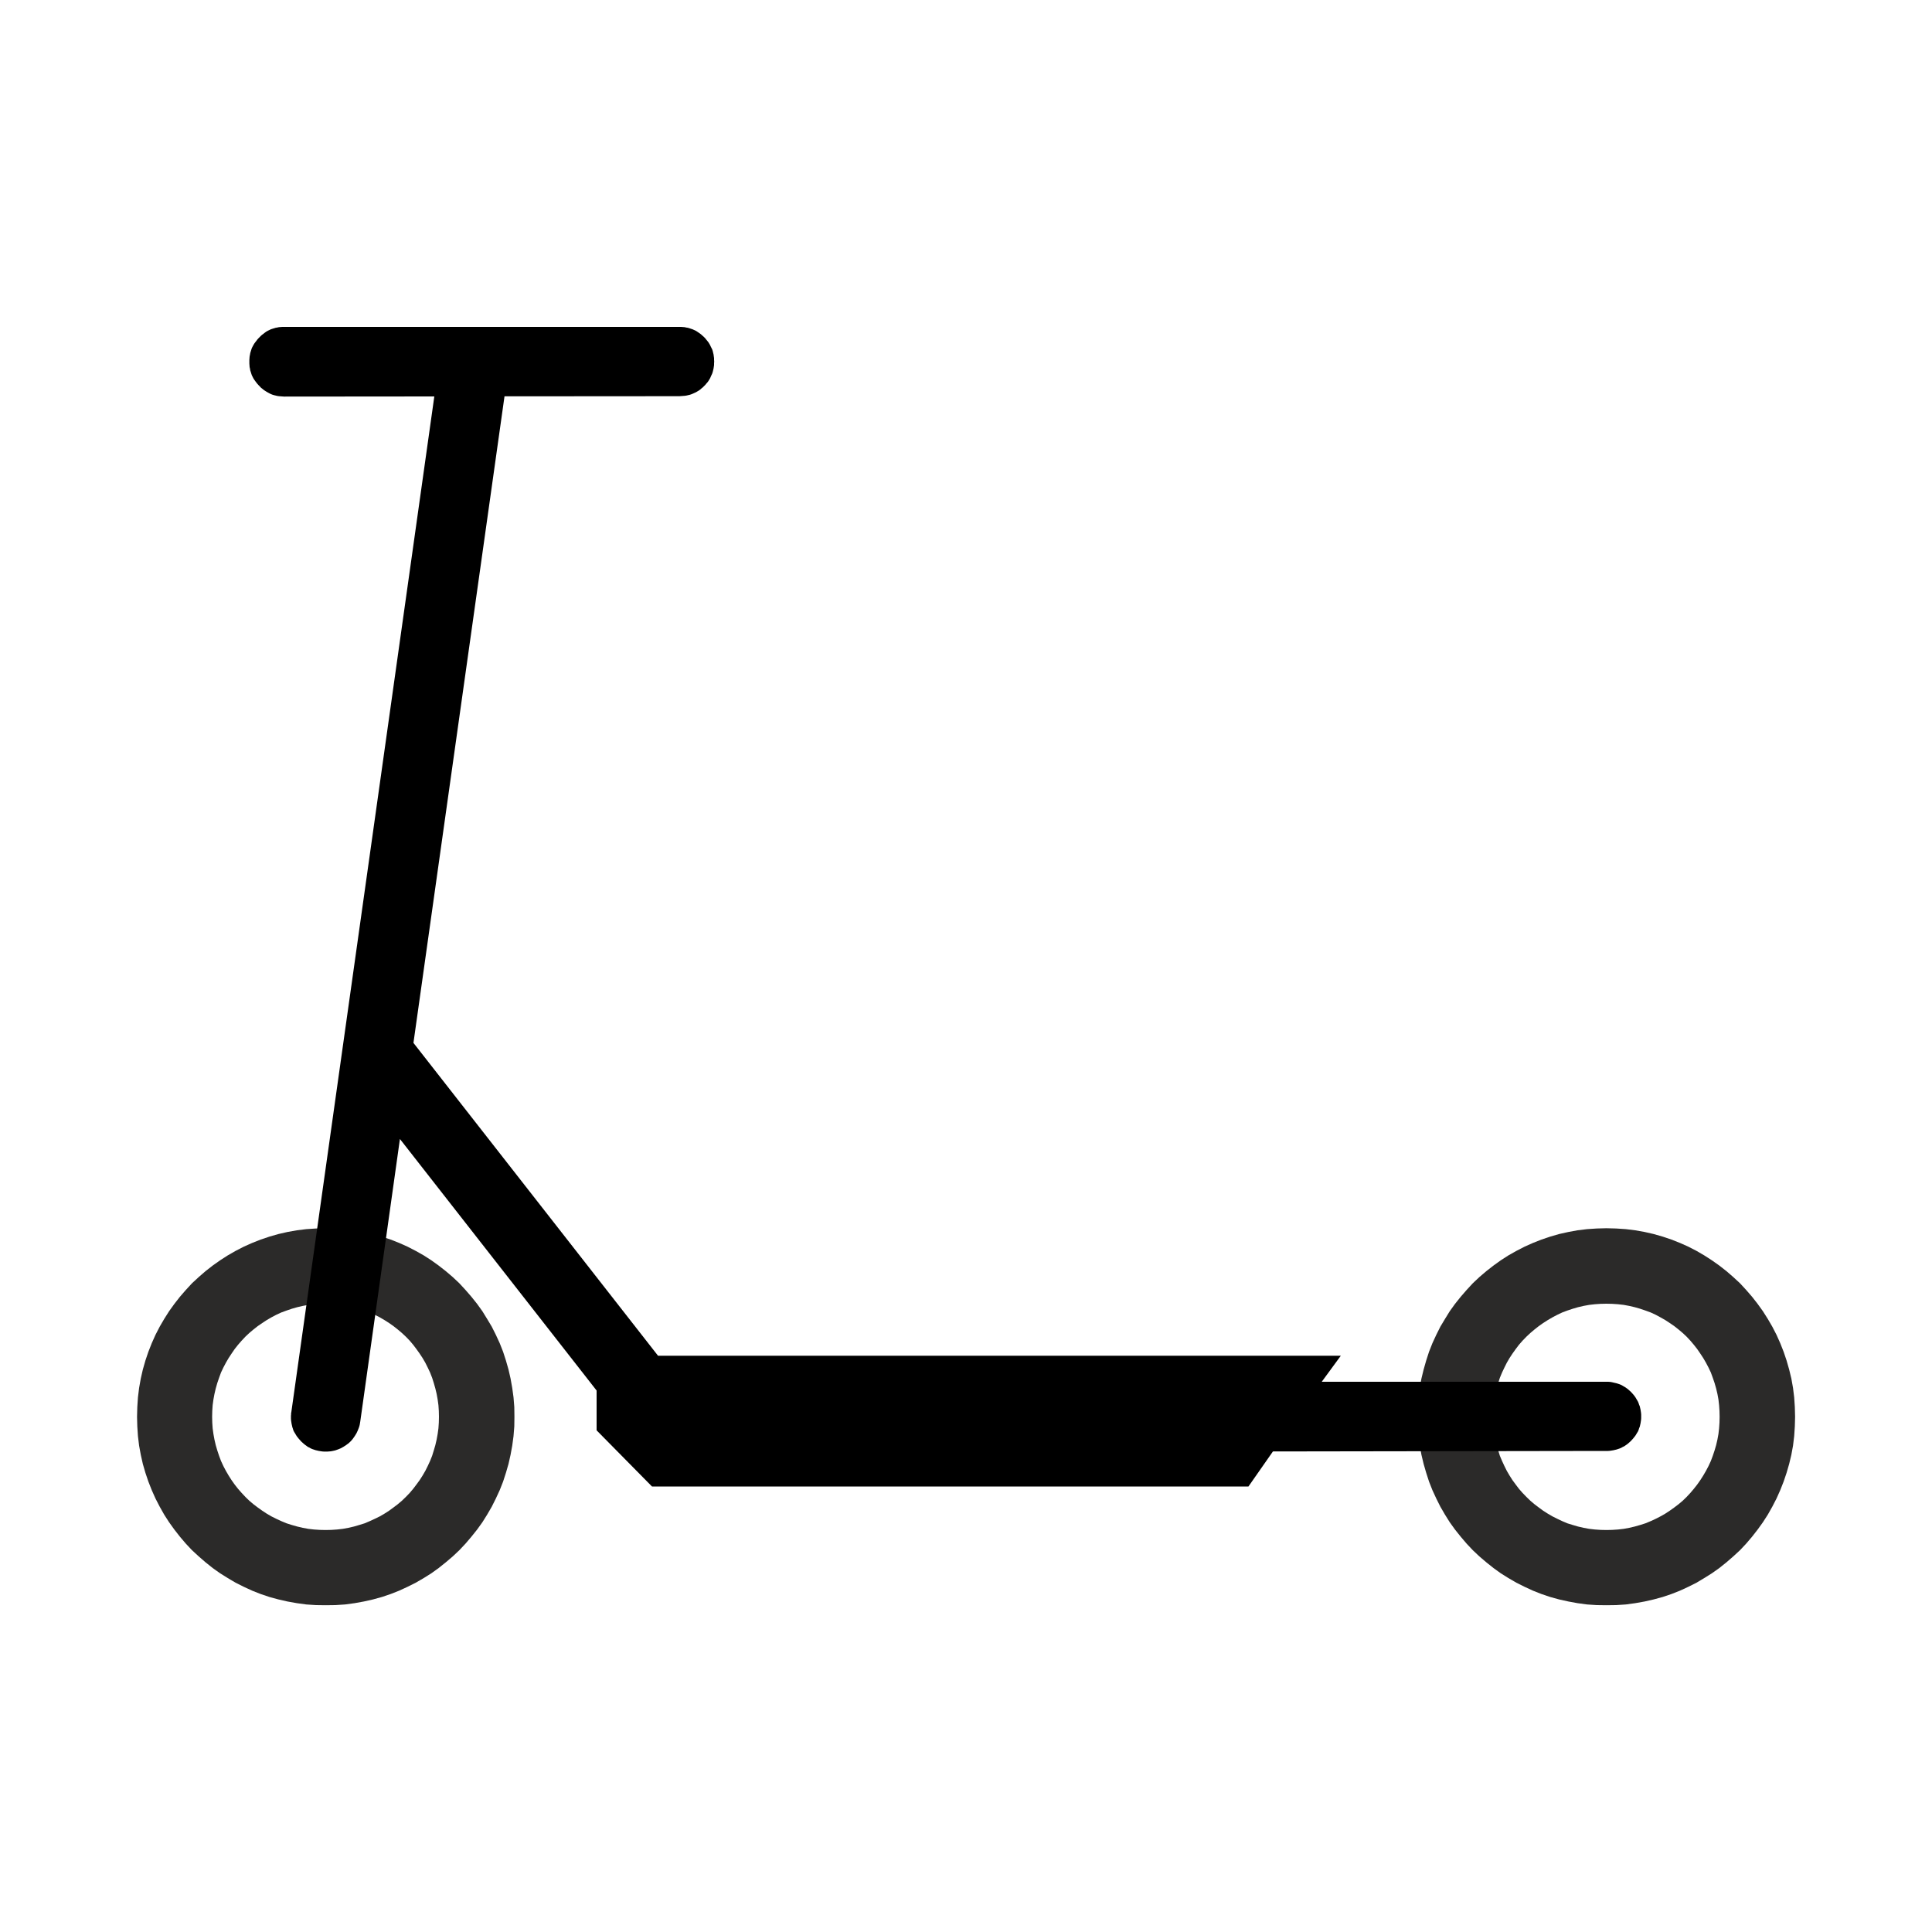
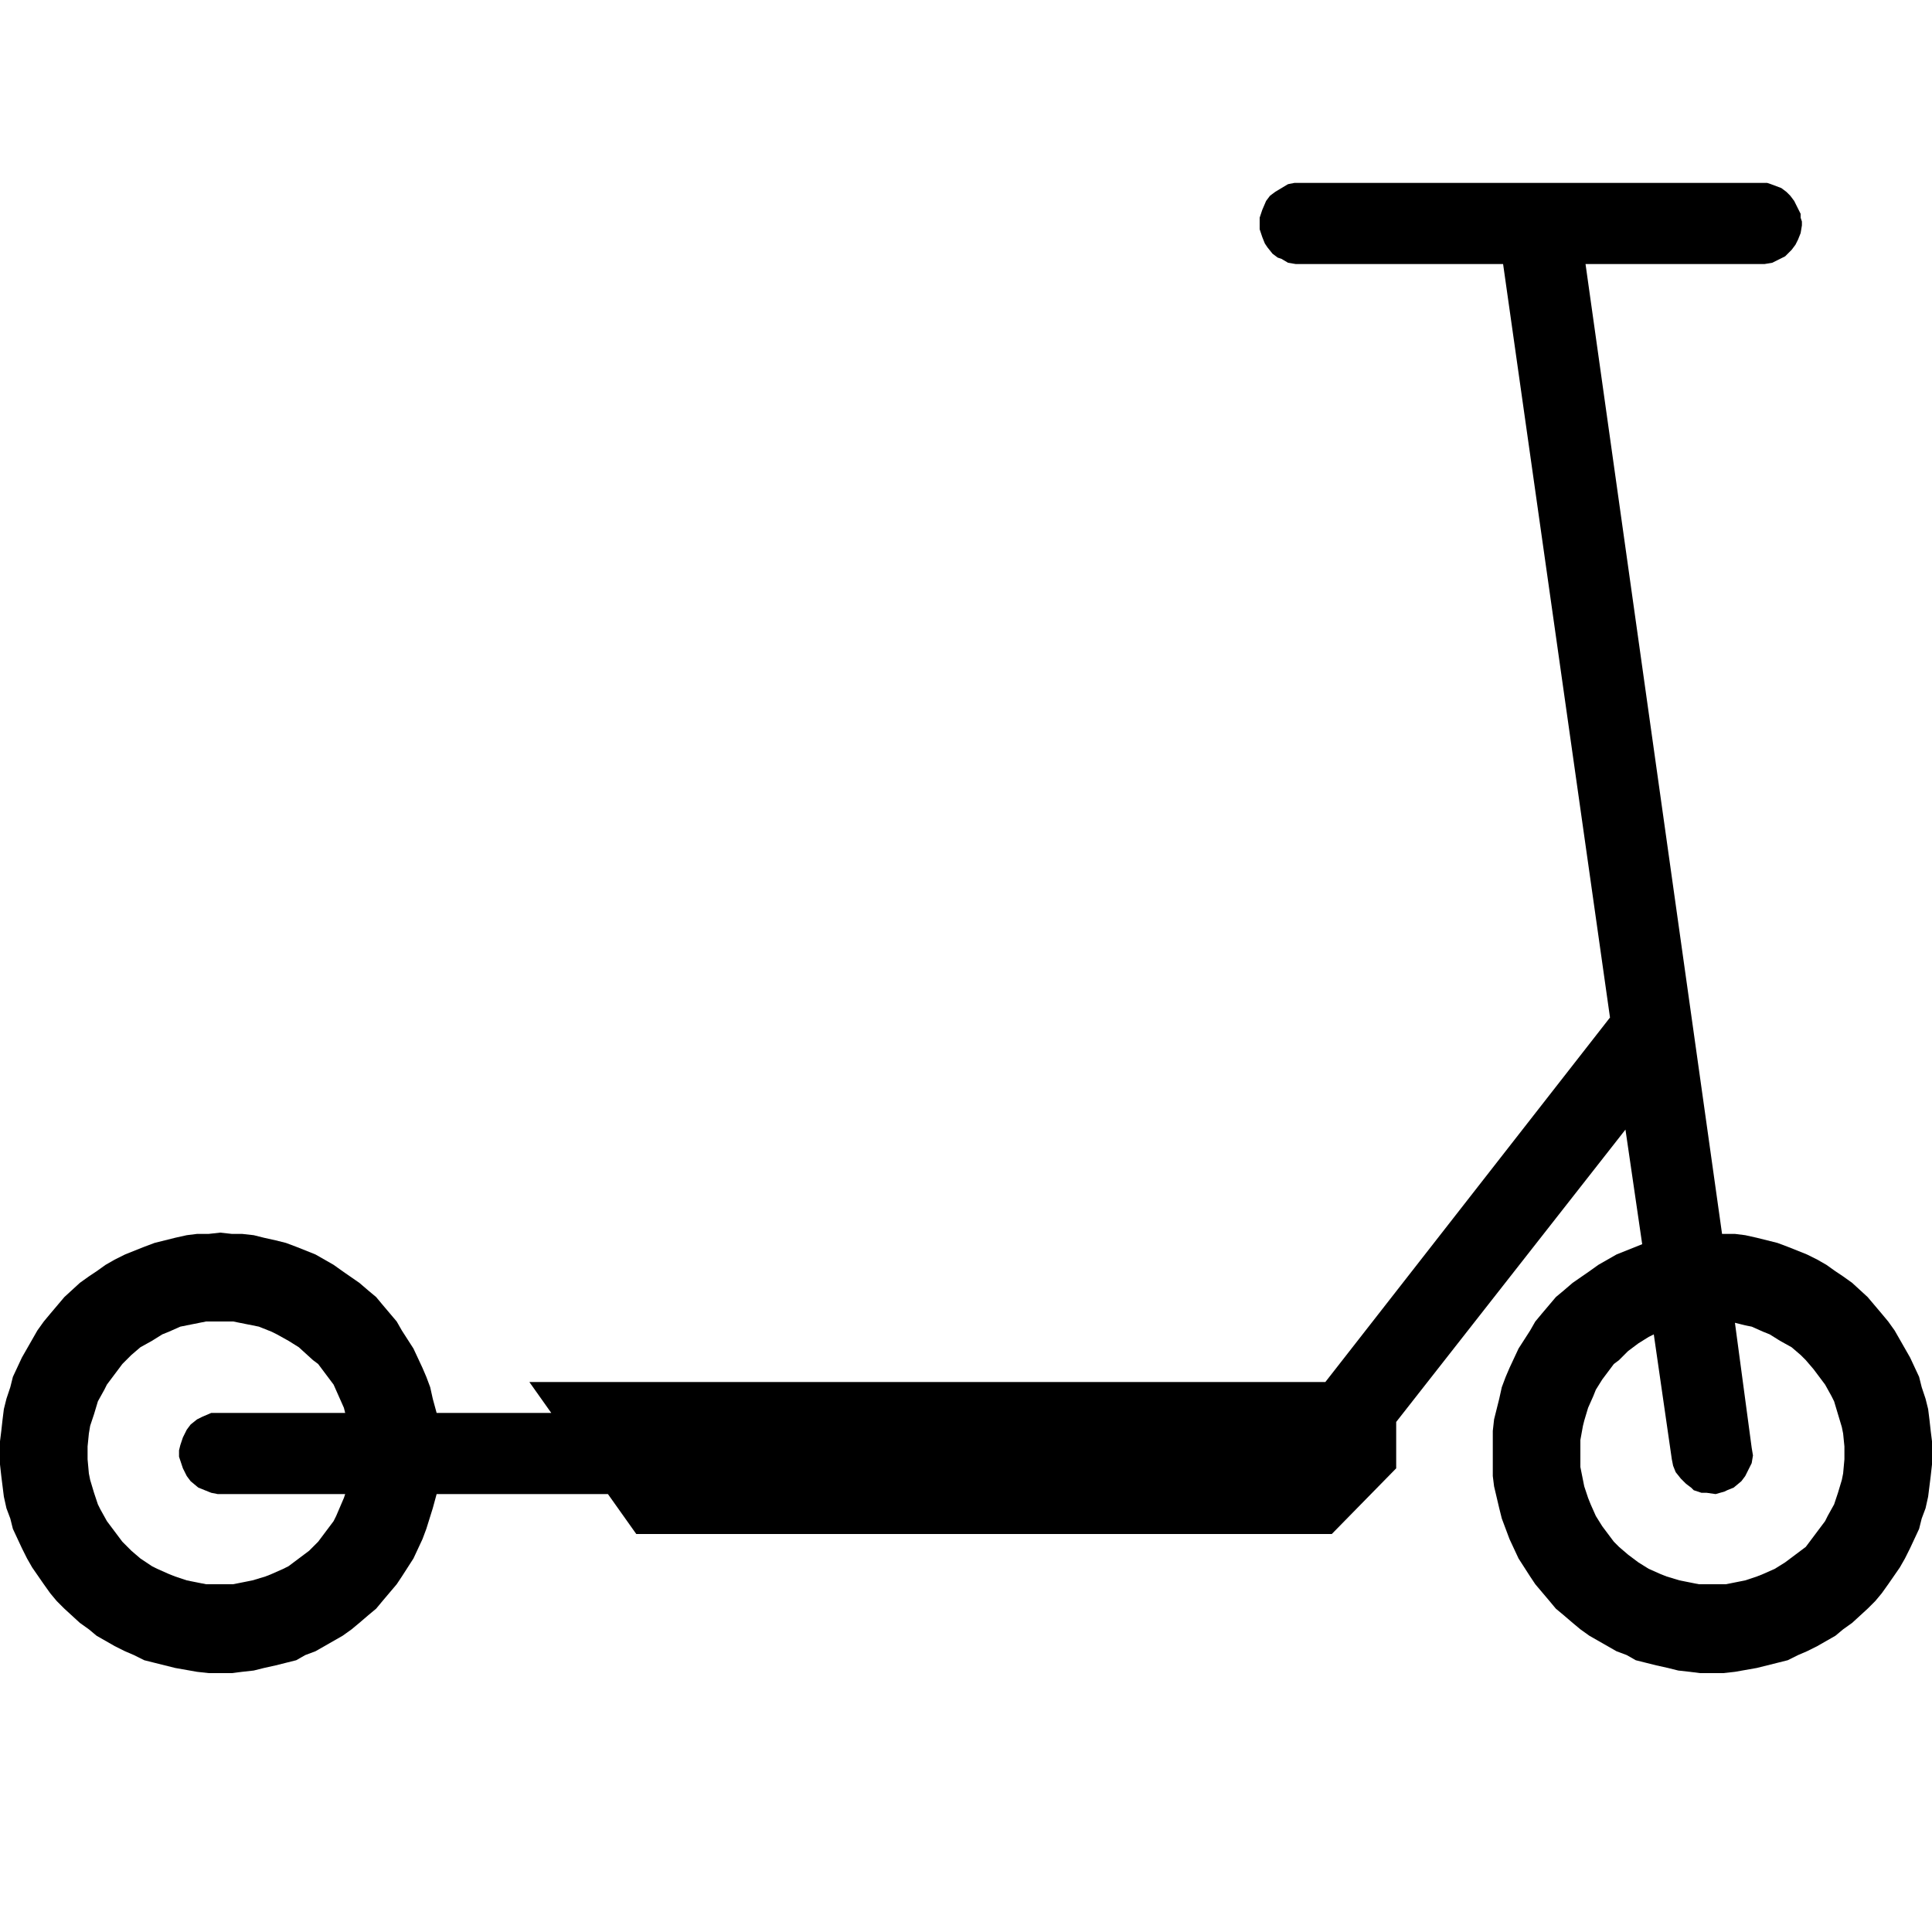
- <svg xmlns="http://www.w3.org/2000/svg" viewBox="0 0 15 15" version="1.1" id="svg1">
-   <defs id="defs1" />
-   <g id="g1">
-     <path id="path9350" style="fill:#2b2a29;fill-opacity:1;fill-rule:evenodd;stroke:none;stroke-width:0.039" d="m 3.994,11 -0.001,0.075 -0.006,0.075 -0.01,0.074 -0.013,0.071 -0.016,0.071 -0.02,0.069 -0.022,0.068 -0.026,0.066 -0.03,0.065 -0.032,0.064 -0.036,0.062 -0.037,0.059 -0.041,0.057 -0.044,0.055 -0.046,0.054 -0.048,0.051 -0.051,0.048 -0.054,0.046 -0.055,0.044 -0.057,0.041 -0.059,0.037 -0.062,0.036 -0.064,0.032 -0.065,0.03 -0.066,0.026 -0.068,0.023 -0.069,0.019 -0.071,0.016 -0.072,0.013 -0.074,0.01 -0.075,0.005 -0.075,0.001 -0.076,-0.001 -0.075,-0.005 -0.073,-0.01 -0.073,-0.013 -0.07,-0.016 -0.07,-0.019 -0.068,-0.023 -0.066,-0.026 -0.065,-0.03 -0.064,-0.032 -0.061,-0.036 -0.059,-0.037 -0.058,-0.041 -0.055,-0.044 -0.053,-0.046 -0.052,-0.048 -0.048,-0.051 -0.046,-0.054 -0.043,-0.055 -0.041,-0.057 -0.038,-0.059 -0.035,-0.062 -0.033,-0.064 -0.029,-0.065 -0.026,-0.066 -0.023,-0.068 -0.02,-0.069 -0.016,-0.071 -0.013,-0.071 -0.009,-0.074 -0.005,-0.075 -0.002,-0.075 0.002,-0.076 0.005,-0.075 0.009,-0.073 0.013,-0.073 0.016,-0.07 0.02,-0.07 0.023,-0.068 0.026,-0.066 0.029,-0.065 0.033,-0.064 0.035,-0.06 0.038,-0.06 0.041,-0.057 0.043,-0.055 0.046,-0.053 0.048,-0.052 0.052,-0.048 0.053,-0.046 0.055,-0.043 0.058,-0.041 0.059,-0.038 0.061,-0.035 0.064,-0.033 0.065,-0.029 0.066,-0.026 0.068,-0.023 0.07,-0.02 0.07,-0.016 0.073,-0.013 0.073,-0.009 0.075,-0.005 0.076,-0.002 0.075,0.002 0.075,0.005 0.074,0.009 0.072,0.013 0.071,0.016 0.069,0.02 0.068,0.023 0.066,0.026 0.065,0.029 0.064,0.033 0.062,0.035 0.059,0.038 0.057,0.041 0.055,0.043 0.054,0.046 0.051,0.048 0.048,0.052 0.046,0.053 0.044,0.055 0.041,0.057 0.037,0.06 0.036,0.06 0.032,0.064 0.03,0.065 0.026,0.066 0.022,0.068 0.02,0.07 0.016,0.07 0.013,0.073 0.01,0.073 0.006,0.075 z m -0.586,0 -0.001,-0.045 -0.003,-0.045 -0.006,-0.044 -0.008,-0.044 -0.01,-0.042 -0.012,-0.042 -0.013,-0.041 -0.016,-0.041 -0.018,-0.038 -0.019,-0.038 -0.021,-0.036 -0.023,-0.035 -0.025,-0.035 -0.025,-0.033 -0.027,-0.032 -0.03,-0.031 -0.031,-0.029 -0.032,-0.027 -0.033,-0.026 -0.034,-0.024 -0.036,-0.023 -0.036,-0.021 -0.039,-0.02 -0.039,-0.018 -0.04,-0.015 -0.042,-0.014 -0.041,-0.012 -0.043,-0.01 -0.044,-0.008 -0.044,-0.005 -0.044,-0.003 -0.045,-0.001 -0.045,0.001 -0.045,0.003 -0.044,0.005 -0.043,0.008 -0.043,0.01 -0.042,0.012 -0.041,0.014 -0.041,0.015 -0.039,0.018 -0.038,0.02 -0.036,0.021 -0.035,0.023 -0.035,0.024 -0.033,0.026 -0.032,0.027 -0.031,0.029 -0.029,0.031 -0.028,0.032 -0.026,0.033 -0.024,0.035 -0.023,0.035 -0.021,0.036 -0.02,0.038 -0.018,0.038 -0.015,0.041 -0.014,0.041 -0.012,0.042 -0.01,0.043 -0.008,0.043 -0.006,0.044 -0.003,0.045 -0.001,0.045 0.001,0.045 0.003,0.044 0.006,0.044 0.008,0.044 0.01,0.043 0.012,0.041 0.014,0.042 0.015,0.04 0.018,0.039 0.02,0.038 0.021,0.036 0.023,0.036 0.024,0.034 0.026,0.033 0.028,0.032 0.029,0.031 0.031,0.03 0.032,0.027 0.033,0.025 0.035,0.025 0.035,0.023 0.036,0.021 0.038,0.019 0.039,0.018 0.041,0.017 0.041,0.013 0.042,0.012 0.043,0.01 0.043,0.008 0.044,0.005 0.045,0.003 0.045,0.001 0.045,-0.001 0.044,-0.003 0.044,-0.005 0.044,-0.008 0.043,-0.01 0.041,-0.012 0.042,-0.013 0.04,-0.017 0.039,-0.018 0.039,-0.019 0.036,-0.021 0.036,-0.023 0.034,-0.025 0.033,-0.025 0.032,-0.027 0.031,-0.03 0.03,-0.031 0.027,-0.032 0.025,-0.033 0.025,-0.034 0.023,-0.036 0.021,-0.036 0.019,-0.038 0.018,-0.039 0.016,-0.04 0.013,-0.042 0.012,-0.041 0.01,-0.043 0.008,-0.044 0.006,-0.044 0.003,-0.044 z" />
-     <path id="path9352" style="fill:#2b2a29;fill-opacity:1;fill-rule:evenodd;stroke:none;stroke-width:0.039" d="m 13.937,11 -0.002,0.075 -0.005,0.075 -0.009,0.074 -0.013,0.071 -0.017,0.071 -0.02,0.069 -0.023,0.068 -0.026,0.066 -0.029,0.065 -0.033,0.064 -0.035,0.062 -0.038,0.059 -0.041,0.057 -0.043,0.055 -0.046,0.054 -0.048,0.051 -0.052,0.048 -0.053,0.046 -0.055,0.044 -0.058,0.041 -0.059,0.037 -0.06,0.036 -0.064,0.032 -0.065,0.03 -0.066,0.026 -0.068,0.023 -0.07,0.019 -0.07,0.016 -0.073,0.013 -0.073,0.01 -0.075,0.005 -0.076,0.001 -0.075,-0.001 -0.075,-0.005 -0.074,-0.01 -0.071,-0.013 -0.072,-0.016 -0.069,-0.019 -0.068,-0.023 -0.066,-0.026 -0.065,-0.03 -0.064,-0.032 -0.062,-0.036 -0.059,-0.037 -0.057,-0.041 -0.055,-0.044 -0.054,-0.046 -0.051,-0.048 -0.048,-0.051 -0.046,-0.054 -0.044,-0.055 -0.041,-0.057 -0.037,-0.059 -0.036,-0.062 -0.032,-0.064 -0.03,-0.065 -0.026,-0.066 -0.022,-0.068 -0.02,-0.069 -0.017,-0.071 -0.013,-0.071 -0.01,-0.074 -0.005,-0.075 -0.001,-0.075 0.001,-0.076 0.005,-0.075 0.01,-0.073 0.013,-0.073 0.017,-0.07 0.02,-0.07 0.022,-0.068 0.026,-0.066 0.03,-0.065 0.032,-0.064 0.036,-0.06 0.037,-0.06 0.041,-0.057 0.044,-0.055 0.046,-0.053 0.048,-0.052 0.051,-0.048 0.054,-0.046 0.055,-0.043 0.057,-0.041 0.059,-0.038 0.062,-0.035 0.064,-0.033 0.065,-0.029 0.066,-0.026 0.068,-0.023 0.069,-0.02 0.072,-0.016 0.071,-0.013 0.074,-0.009 0.075,-0.005 0.075,-0.002 0.076,0.002 0.075,0.005 0.073,0.009 0.073,0.013 0.07,0.016 0.07,0.02 0.068,0.023 0.066,0.026 0.065,0.029 0.064,0.033 0.06,0.035 0.059,0.038 0.058,0.041 0.055,0.043 0.053,0.046 0.052,0.048 0.048,0.052 0.046,0.053 0.043,0.055 0.041,0.057 0.038,0.06 0.035,0.06 0.033,0.064 0.029,0.065 0.026,0.066 0.023,0.068 0.02,0.07 0.017,0.07 0.013,0.073 0.009,0.073 0.005,0.075 z m -0.586,0 -0.001,-0.045 -0.003,-0.045 -0.005,-0.044 -0.008,-0.044 -0.01,-0.042 -0.012,-0.042 -0.014,-0.041 -0.015,-0.041 -0.018,-0.038 -0.02,-0.038 -0.021,-0.036 -0.023,-0.035 -0.024,-0.035 -0.026,-0.033 -0.027,-0.032 -0.029,-0.031 -0.031,-0.029 -0.032,-0.027 -0.033,-0.026 -0.035,-0.024 -0.035,-0.023 -0.037,-0.021 -0.037,-0.02 -0.039,-0.018 -0.041,-0.015 -0.041,-0.014 -0.042,-0.012 -0.043,-0.01 -0.043,-0.008 -0.044,-0.005 -0.045,-0.003 -0.045,-0.001 -0.045,0.001 -0.044,0.003 -0.044,0.005 -0.044,0.008 -0.043,0.01 -0.041,0.012 -0.042,0.014 -0.04,0.015 -0.038,0.018 -0.038,0.02 -0.036,0.021 -0.036,0.023 -0.034,0.024 -0.033,0.026 -0.032,0.027 -0.031,0.029 -0.03,0.031 -0.028,0.032 -0.025,0.033 -0.025,0.035 -0.023,0.035 -0.021,0.036 -0.019,0.038 -0.018,0.038 -0.017,0.041 -0.013,0.041 -0.012,0.042 -0.01,0.043 -0.008,0.043 -0.005,0.044 -0.003,0.045 -0.001,0.045 0.001,0.045 0.003,0.044 0.005,0.044 0.008,0.044 0.01,0.043 0.012,0.041 0.013,0.042 0.017,0.04 0.018,0.039 0.019,0.038 0.021,0.036 0.023,0.036 0.025,0.034 0.025,0.033 0.028,0.032 0.03,0.031 0.031,0.03 0.032,0.027 0.033,0.025 0.034,0.025 0.036,0.023 0.036,0.021 0.038,0.019 0.038,0.018 0.04,0.017 0.042,0.013 0.041,0.012 0.043,0.01 0.044,0.008 0.044,0.005 0.044,0.003 0.045,0.001 0.045,-0.001 0.045,-0.003 0.044,-0.005 0.043,-0.008 0.043,-0.01 0.042,-0.012 0.041,-0.013 0.041,-0.017 0.039,-0.018 0.037,-0.019 0.037,-0.021 0.035,-0.023 0.035,-0.025 0.033,-0.025 0.032,-0.027 0.031,-0.03 0.029,-0.031 0.027,-0.032 0.026,-0.033 0.024,-0.034 0.023,-0.036 0.021,-0.036 0.02,-0.038 0.018,-0.039 0.015,-0.04 0.014,-0.042 0.012,-0.041 0.01,-0.043 0.008,-0.044 0.005,-0.044 0.003,-0.044 z" />
-     <path id="path9354" style="fill:#000000;fill-opacity:1;fill-rule:evenodd;stroke:none;stroke-width:0.039" d="M 3.917,3.077 3.21,8.097 l 1.899,2.429 5.301,-1.1e-5 -0.148,0.202 h 2.224 l 0.014,0.001 0.013,0.002 0.013,0.003 0.013,0.003 0.013,0.003 0.012,0.004 0.012,0.004 0.012,0.005 0.012,0.007 0.022,0.013 0.011,0.008 0.01,0.008 0.01,0.009 0.01,0.009 0.009,0.01 0.009,0.01 0.008,0.01 0.008,0.011 0.013,0.022 0.007,0.012 0.005,0.012 0.004,0.012 0.005,0.012 0.003,0.013 0.003,0.013 0.002,0.013 0.002,0.013 0.001,0.014 v 0.027 l -0.001,0.014 -0.002,0.013 -0.002,0.013 -0.003,0.013 -0.003,0.013 -0.005,0.012 -0.004,0.013 -0.005,0.012 -0.007,0.011 -0.007,0.012 -0.007,0.011 -0.008,0.01 -0.008,0.01 -0.009,0.01 -0.009,0.01 -0.01,0.009 -0.01,0.009 -0.01,0.008 -0.022,0.015 -0.011,0.005 -0.012,0.007 -0.012,0.005 -0.012,0.004 -0.012,0.004 -0.013,0.003 -0.013,0.003 -0.013,0.002 -0.013,0.002 -0.014,0.001 h -0.014 L 9.883,11.269 9.693,11.541 H 5.062 L 4.632,11.105 V 10.796 L 3.105,8.843 2.797,11.037 l -0.002,0.012 -0.002,0.012 -0.003,0.012 -0.004,0.012 -0.009,0.023 -0.01,0.021 -0.013,0.021 -0.014,0.02 -0.015,0.018 -0.018,0.017 -0.019,0.014 -0.02,0.013 -0.021,0.012 -0.022,0.009 -0.023,0.008 -0.023,0.005 -0.012,0.002 -0.013,0.001 -0.012,0.001 h -0.026 l -0.014,-0.001 -0.013,-0.002 -0.013,-0.002 -0.013,-0.003 -0.013,-0.003 -0.012,-0.004 -0.012,-0.004 -0.012,-0.005 -0.012,-0.007 -0.011,-0.005 -0.011,-0.008 -0.011,-0.008 -0.01,-0.008 -0.01,-0.009 -0.01,-0.009 -0.009,-0.01 -0.009,-0.01 -0.008,-0.01 -0.008,-0.01 -0.007,-0.011 -0.007,-0.012 -0.007,-0.011 -0.006,-0.012 -0.004,-0.013 -0.004,-0.012 -0.003,-0.013 -0.003,-0.013 -0.002,-0.013 -0.002,-0.013 -0.001,-0.014 v -0.023 l 0.001,-0.01 v -0.009 l 0.002,-0.01 1.11,-7.885 -1.166,0.001 -0.014,-0.001 -0.013,-0.001 -0.013,-0.001 -0.014,-0.002 -0.012,-0.003 -0.013,-0.003 -0.013,-0.004 -0.012,-0.005 -0.012,-0.006 -0.011,-0.006 -0.012,-0.007 -0.011,-0.007 -0.01,-0.007 -0.011,-0.009 -0.01,-0.008 -0.009,-0.01 -0.009,-0.009 -0.009,-0.01 -0.008,-0.01 -0.008,-0.011 -0.008,-0.011 -0.007,-0.011 -0.006,-0.012 -0.006,-0.012 -0.004,-0.012 -0.004,-0.013 -0.004,-0.012 -0.002,-0.013 -0.003,-0.013 -0.001,-0.014 -0.001,-0.013 v -0.029 l 0.002,-0.026 0.003,-0.015 0.002,-0.012 0.004,-0.013 0.004,-0.013 0.004,-0.012 0.006,-0.012 0.006,-0.011 0.007,-0.012 0.008,-0.011 0.008,-0.01 0.008,-0.011 0.009,-0.01 0.009,-0.009 0.009,-0.009 0.01,-0.009 0.011,-0.008 0.01,-0.008 0.011,-0.008 0.012,-0.007 0.011,-0.005 0.012,-0.006 0.012,-0.004 0.013,-0.004 0.013,-0.004 0.012,-0.002 0.014,-0.003 0.013,-0.001 0.013,-0.001 h 3.096 l 0.013,0.001 0.014,0.001 0.013,0.003 0.013,0.002 0.013,0.004 0.012,0.004 0.012,0.004 0.024,0.011 0.011,0.007 0.022,0.015 0.01,0.008 0.01,0.009 0.01,0.009 0.009,0.009 0.008,0.01 0.009,0.011 0.008,0.01 0.007,0.011 0.007,0.012 0.005,0.011 0.006,0.012 0.006,0.012 0.004,0.013 0.003,0.013 0.003,0.012 0.002,0.015 0.002,0.013 v 0.013 l 0.001,0.014 -0.001,0.014 v 0.013 l -0.002,0.014 -0.002,0.013 -0.003,0.013 -0.003,0.012 -0.004,0.013 -0.011,0.024 -0.005,0.012 -0.013,0.022 -0.008,0.011 -0.009,0.01 -0.008,0.01 -0.009,0.009 -0.01,0.01 -0.01,0.008 -0.01,0.009 -0.011,0.008 -0.022,0.013 -0.024,0.011 -0.012,0.005 -0.012,0.004 -0.013,0.003 -0.013,0.003 -0.013,0.002 -0.014,0.001 -0.013,0.001 -0.014,0.001 z" />
-   </g>
+ <svg xmlns="http://www.w3.org/2000/svg" viewBox="0 0 15 15">
+   <path d="M13.69 1.42L10.08 1.42L10.05 1.42L10 1.43L9.95 1.46L9.9 1.49L9.86 1.52L9.83 1.56L9.8 1.63L9.78 1.69L9.78 1.74L9.78 1.78L9.8 1.84L9.82 1.89L9.84 1.92L9.88 1.97L9.92 2L9.95 2.01L10 2.04L10.06 2.05L10.1 2.05L11.67 2.05L12.5 7.9L10.29 10.73L4.11 10.73L4.28 10.97L3.39 10.97L3.36 10.86L3.34 10.77L3.31 10.69L3.28 10.62L3.21 10.47L3.12 10.33L3.08 10.26L2.97 10.13L2.92 10.07L2.86 10.02L2.79 9.96L2.66 9.87L2.59 9.82L2.52 9.78L2.45 9.74L2.3 9.68L2.22 9.65L2.14 9.63L2.05 9.61L1.97 9.59L1.88 9.58L1.8 9.58L1.71 9.57L1.62 9.58L1.53 9.58L1.45 9.59L1.36 9.61L1.28 9.63L1.2 9.65L1.12 9.68L0.97 9.74L0.89 9.78L0.82 9.82L0.75 9.87L0.69 9.91L0.62 9.96L0.5 10.07L0.39 10.2L0.34 10.26L0.29 10.33L0.25 10.4L0.21 10.47L0.17 10.54L0.1 10.69L0.08 10.77L0.05 10.86L0.03 10.94L0.02 11.02L0.01 11.11L0 11.19L0 11.28L0 11.37L0.01 11.46L0.02 11.54L0.03 11.62L0.05 11.71L0.08 11.79L0.1 11.87L0.17 12.02L0.21 12.1L0.25 12.17L0.34 12.3L0.39 12.37L0.44 12.43L0.5 12.49L0.62 12.6L0.69 12.65L0.75 12.7L0.89 12.78L0.97 12.82L1.04 12.85L1.12 12.89L1.2 12.91L1.28 12.93L1.36 12.95L1.53 12.98L1.62 12.99L1.8 12.99L1.88 12.98L1.97 12.97L2.05 12.95L2.14 12.93L2.22 12.91L2.3 12.89L2.37 12.85L2.45 12.82L2.52 12.78L2.66 12.7L2.73 12.65L2.79 12.6L2.86 12.54L2.92 12.49L2.97 12.43L3.08 12.3L3.12 12.24L3.21 12.1L3.28 11.95L3.31 11.87L3.36 11.71L3.39 11.6L4.72 11.6L4.94 11.91L10.34 11.91L10.84 11.4L10.84 11.04L12.62 8.77L12.75 9.66L12.7 9.68L12.55 9.74L12.48 9.78L12.41 9.82L12.34 9.87L12.21 9.96L12.14 10.02L12.08 10.07L11.97 10.2L11.92 10.26L11.88 10.33L11.79 10.47L11.72 10.62L11.69 10.69L11.66 10.77L11.64 10.86L11.62 10.94L11.6 11.02L11.59 11.11L11.59 11.19L11.59 11.37L11.59 11.46L11.6 11.54L11.64 11.71L11.66 11.79L11.69 11.87L11.72 11.95L11.79 12.1L11.88 12.24L11.92 12.3L12.03 12.43L12.08 12.49L12.14 12.54L12.21 12.6L12.27 12.65L12.34 12.7L12.48 12.78L12.55 12.82L12.63 12.85L12.7 12.89L12.78 12.91L12.86 12.93L12.95 12.95L13.03 12.97L13.12 12.98L13.2 12.99L13.38 12.99L13.47 12.98L13.64 12.95L13.72 12.93L13.8 12.91L13.88 12.89L13.96 12.85L14.03 12.82L14.11 12.78L14.25 12.7L14.31 12.65L14.38 12.6L14.5 12.49L14.56 12.43L14.61 12.37L14.66 12.3L14.75 12.17L14.79 12.1L14.83 12.02L14.9 11.87L14.92 11.79L14.95 11.71L14.97 11.62L14.98 11.54L14.99 11.46L15 11.37L15 11.28L15 11.19L14.99 11.11L14.98 11.02L14.97 10.94L14.95 10.86L14.92 10.77L14.9 10.69L14.83 10.54L14.79 10.47L14.75 10.4L14.71 10.33L14.66 10.26L14.61 10.2L14.5 10.07L14.38 9.96L14.31 9.91L14.25 9.87L14.18 9.82L14.11 9.78L14.03 9.74L13.88 9.68L13.8 9.65L13.72 9.63L13.64 9.61L13.55 9.59L13.47 9.58L13.37 9.58L12.31 2.05L13.7 2.05L13.76 2.04L13.82 2.01L13.86 1.99L13.88 1.97L13.91 1.94L13.94 1.9L13.96 1.86L13.98 1.81L13.99 1.75L13.99 1.72L13.98 1.69L13.98 1.66L13.95 1.6L13.93 1.56L13.9 1.52L13.87 1.49L13.83 1.46L13.75 1.43L13.72 1.42L13.69 1.42ZM13.6 11.24L13.47 10.27L13.55 10.29L13.6 10.3L13.69 10.34L13.74 10.36L13.82 10.41L13.91 10.46L13.98 10.52L14.02 10.56L14.08 10.63L14.11 10.67L14.17 10.75L14.22 10.84L14.24 10.88L14.27 10.98L14.3 11.08L14.31 11.13L14.32 11.23L14.32 11.33L14.31 11.44L14.3 11.49L14.27 11.59L14.24 11.68L14.19 11.77L14.17 11.81L14.11 11.89L14.05 11.97L14.02 12.01L13.94 12.07L13.86 12.13L13.78 12.18L13.69 12.22L13.64 12.24L13.55 12.27L13.45 12.29L13.4 12.3L13.34 12.3L13.24 12.3L13.19 12.3L13.09 12.28L13.04 12.27L12.94 12.24L12.89 12.22L12.8 12.18L12.72 12.13L12.64 12.07L12.57 12.01L12.53 11.97L12.5 11.93L12.44 11.85L12.39 11.77L12.35 11.68L12.33 11.63L12.3 11.54L12.28 11.44L12.27 11.39L12.27 11.33L12.27 11.23L12.27 11.18L12.29 11.07L12.3 11.03L12.33 10.93L12.37 10.84L12.39 10.79L12.44 10.71L12.5 10.63L12.53 10.59L12.57 10.56L12.64 10.49L12.72 10.43L12.8 10.38L12.84 10.36L12.98 11.33L12.99 11.38L13.01 11.43L13.05 11.48L13.09 11.52L13.13 11.55L13.15 11.57L13.21 11.59L13.25 11.59L13.32 11.6L13.39 11.58L13.41 11.57L13.46 11.55L13.52 11.5L13.55 11.46L13.58 11.4L13.6 11.36L13.61 11.3L13.6 11.24ZM2.68 11.6L2.67 11.63L2.61 11.77L2.59 11.81L2.56 11.85L2.5 11.93L2.47 11.97L2.4 12.04L2.32 12.1L2.24 12.16L2.2 12.18L2.11 12.22L2.06 12.24L1.96 12.27L1.86 12.29L1.81 12.3L1.76 12.3L1.66 12.3L1.6 12.3L1.5 12.28L1.45 12.27L1.36 12.24L1.31 12.22L1.22 12.18L1.18 12.16L1.09 12.1L1.02 12.04L0.95 11.97L0.89 11.89L0.83 11.81L0.78 11.72L0.76 11.68L0.73 11.59L0.7 11.49L0.69 11.44L0.68 11.33L0.68 11.23L0.69 11.13L0.7 11.07L0.73 10.98L0.76 10.88L0.81 10.79L0.83 10.75L0.89 10.67L0.95 10.59L1.02 10.52L1.09 10.46L1.18 10.41L1.26 10.36L1.31 10.34L1.4 10.3L1.45 10.29L1.55 10.27L1.6 10.26L1.66 10.26L1.76 10.26L1.81 10.26L1.91 10.28L1.96 10.29L2.01 10.3L2.11 10.34L2.15 10.36L2.24 10.41L2.32 10.46L2.43 10.56L2.47 10.59L2.5 10.63L2.56 10.71L2.59 10.75L2.63 10.84L2.67 10.93L2.68 10.97L1.68 10.97L1.64 10.97L1.57 11L1.53 11.02L1.48 11.06L1.45 11.1L1.42 11.16L1.4 11.22L1.39 11.26L1.39 11.31L1.4 11.34L1.42 11.4L1.45 11.46L1.48 11.5L1.54 11.55L1.59 11.57L1.64 11.59L1.69 11.6L2.68 11.6Z" />
</svg>
